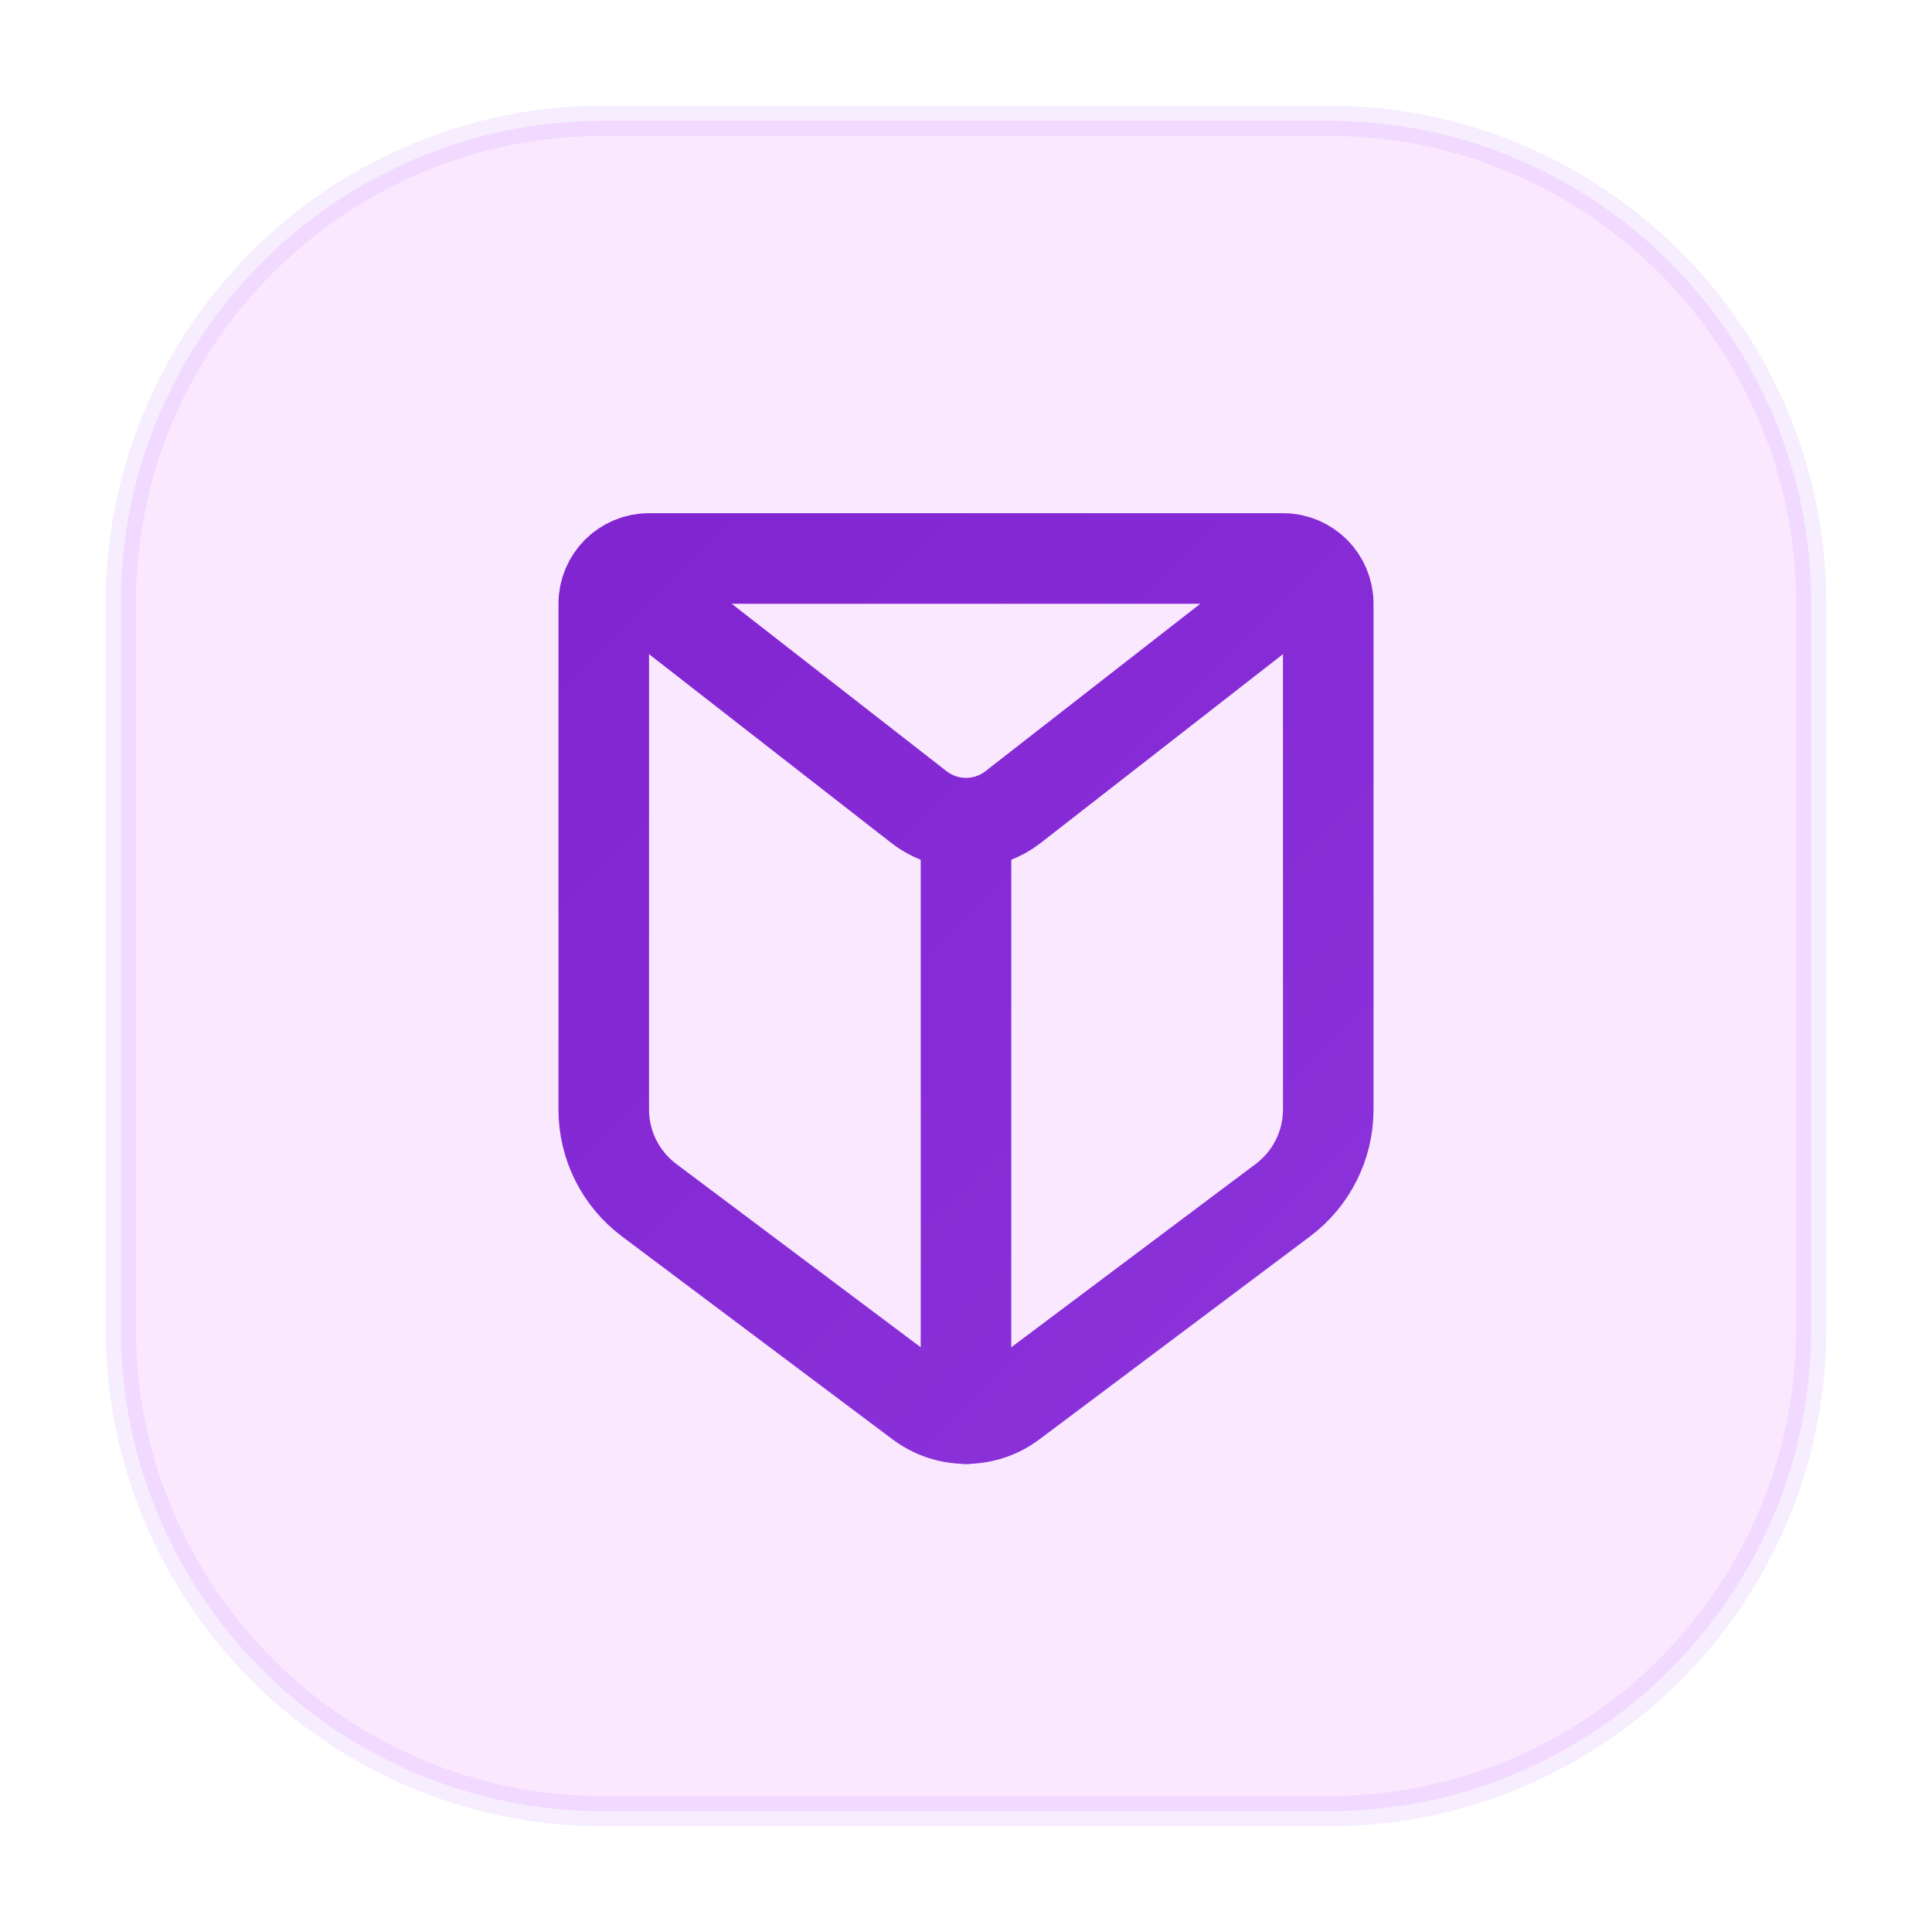
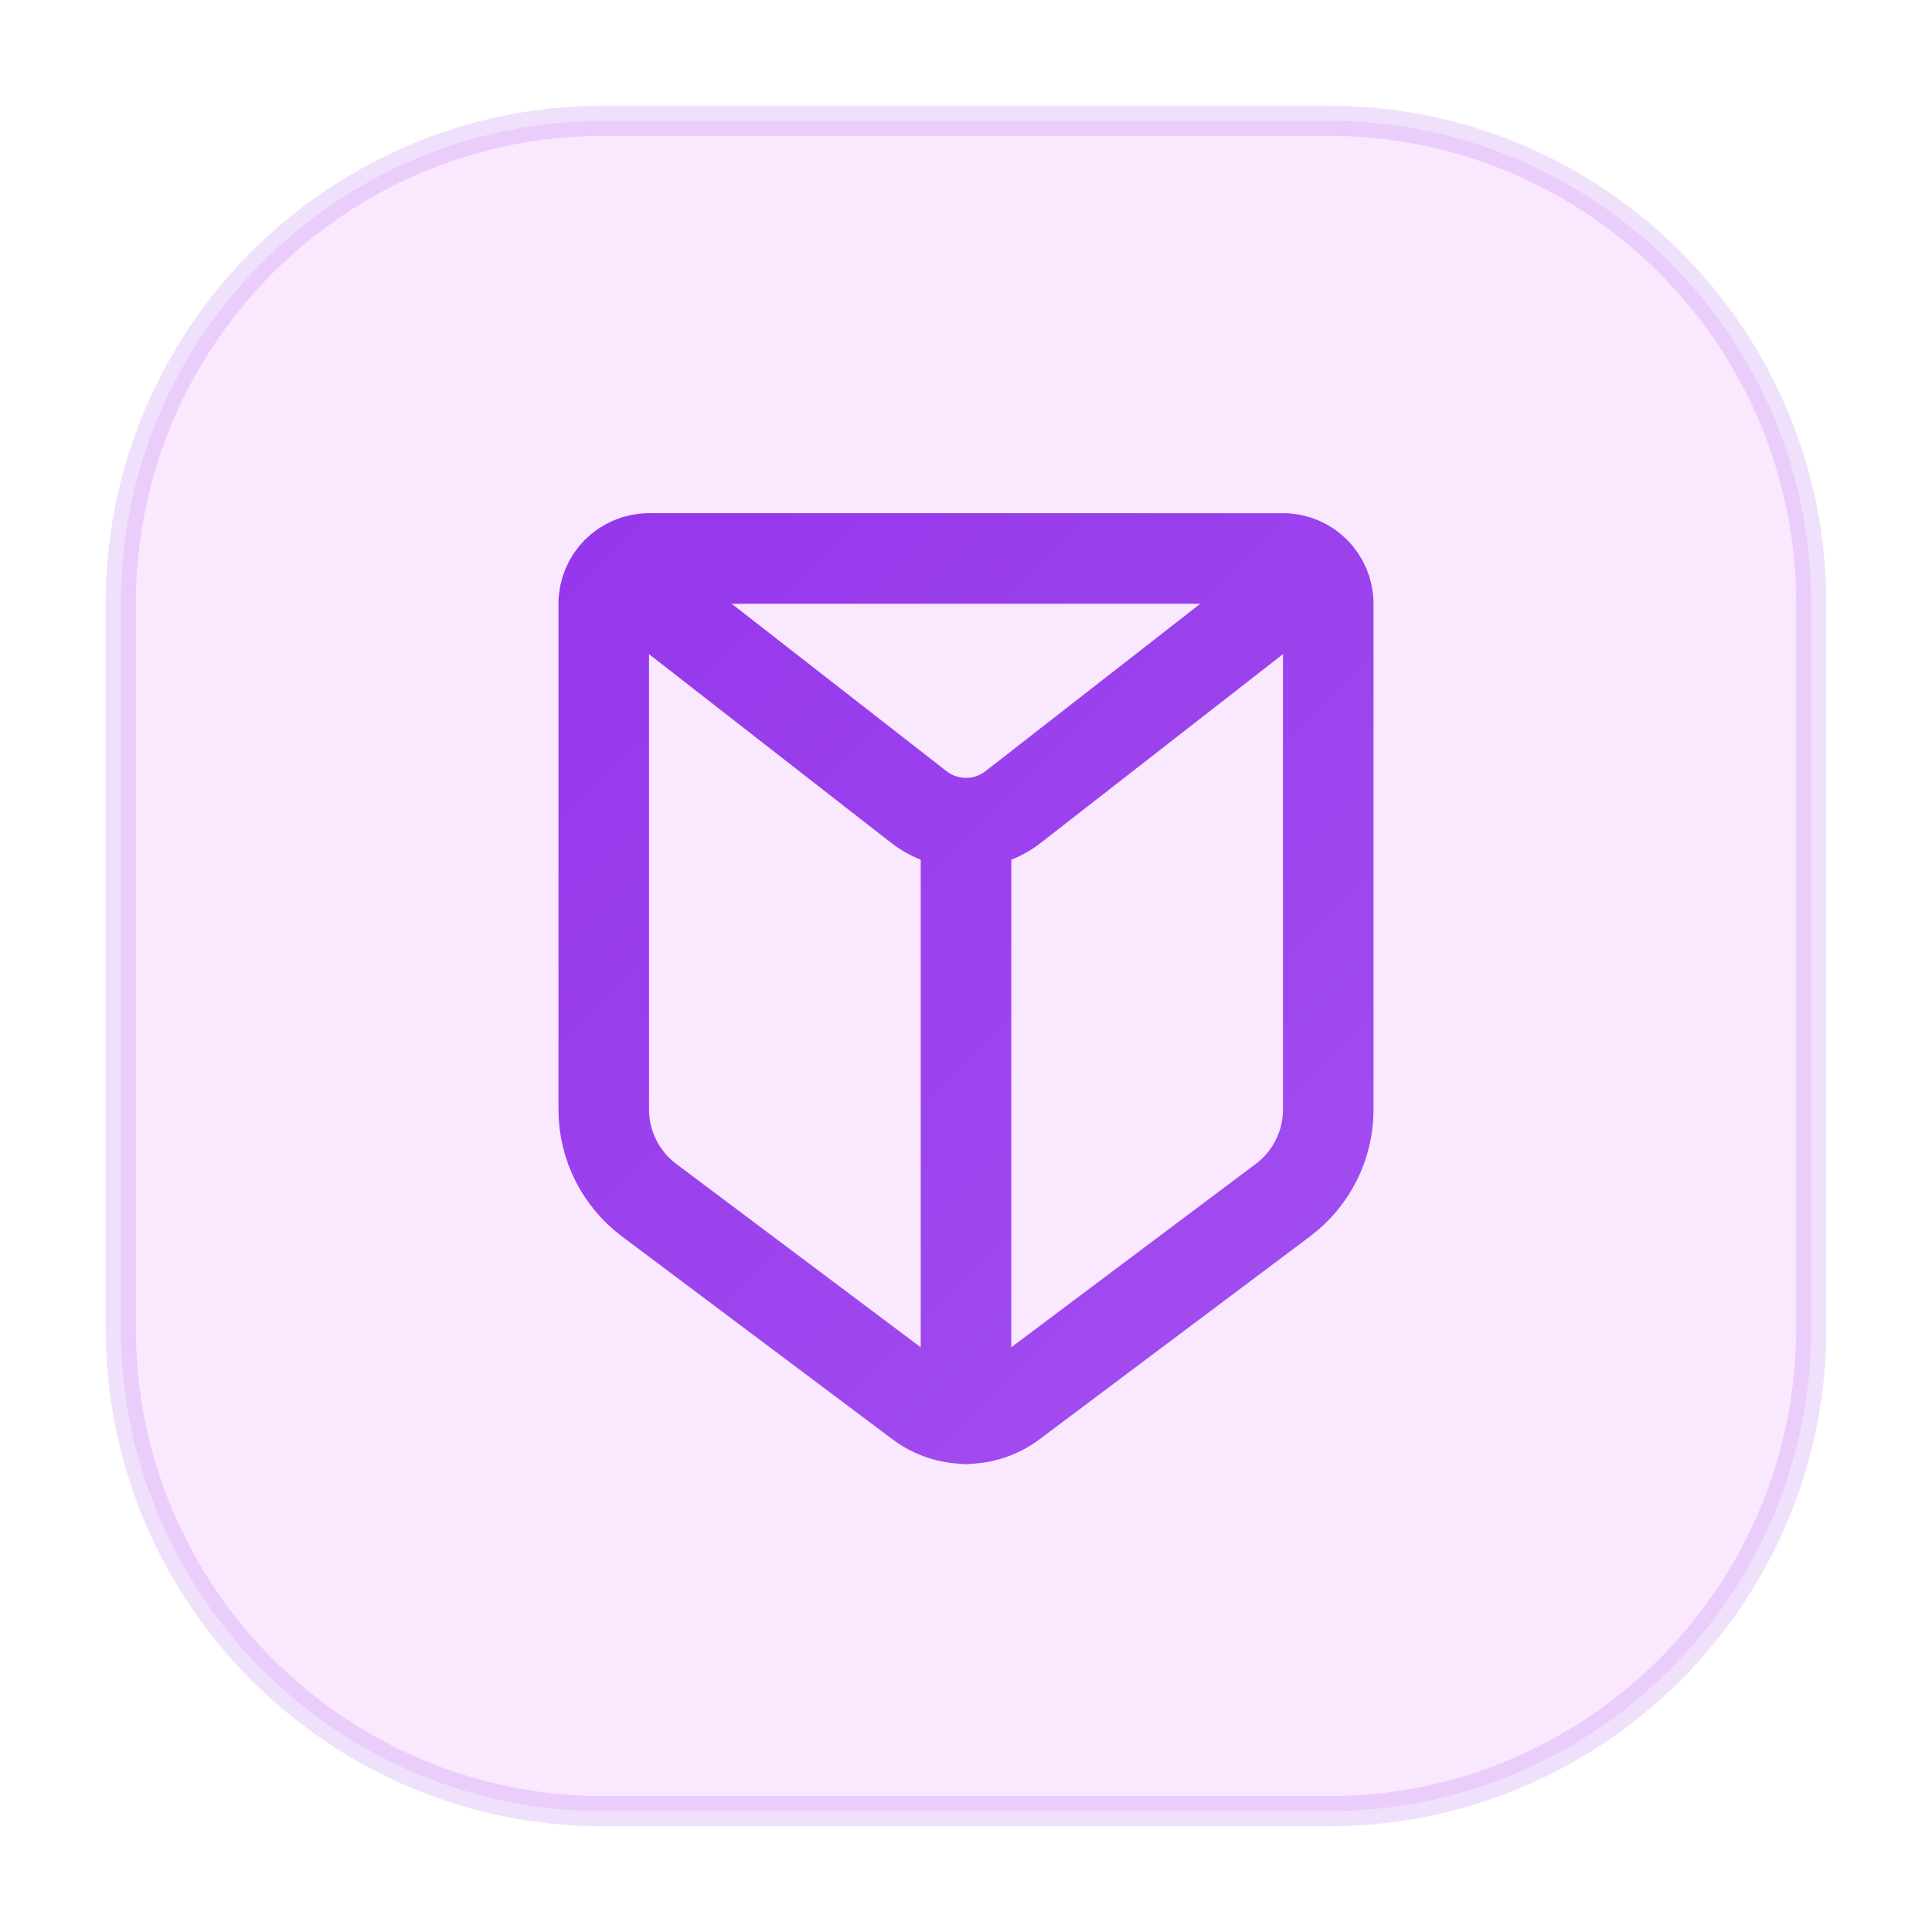
<svg xmlns="http://www.w3.org/2000/svg" viewBox="0 0 64 64" fill="none">
  <defs>
-     <linearGradient id="g25" x1="0" y1="0" x2="64" y2="64" gradientUnits="userSpaceOnUse">
-       <stop offset="0%" stop-color="#7e22ce" />
-       <stop offset="100%" stop-color="#a855f7" />
+     <linearGradient id="g24" x1="0" y1="0" x2="64" y2="64" gradientUnits="userSpaceOnUse">
+       <stop offset="0%" stop-color="#9333ea" />
+       <stop offset="100%" stop-color="#c084fc" />
    </linearGradient>
  </defs>
  <rect x="4" y="4" width="56" height="56" rx="16" fill="#fae8ff" />
-   <rect x="4" y="4" width="56" height="56" rx="16" fill="none" stroke="#c084fc" stroke-width="1" opacity="0.15" />
-   <g transform="translate(14,14) scale(1.5)" stroke="url(#g25)" stroke-width="2" stroke-linecap="round" stroke-linejoin="round" fill="none">
+   <rect x="4" y="4" width="56" height="56" rx="16" fill="none" stroke="#9333ea" stroke-width="1" opacity="0.15" />
+   <g transform="translate(14,14) scale(1.5)" stroke="url(#g24)" stroke-width="2" stroke-linecap="round" stroke-linejoin="round" fill="none">
    <path stroke="none" d="M0 0h24v24H0z" fill="none" />
    <path d="M12 9v13" />
    <path d="M19 17.17l-5.98 4.485a1.7 1.7 0 0 1 -2.04 0l-5.98 -4.485a2.5 2.5 0 0 1 -1 -2v-11.17a1 1 0 0 1 1 -1h14a1 1 0 0 1 1 1v11.17a2.5 2.5 0 0 1 -1 2" />
    <path d="M4.3 3.3l6.655 5.186a1.7 1.7 0 0 0 2.09 0l6.655 -5.186" />
  </g>
</svg>
